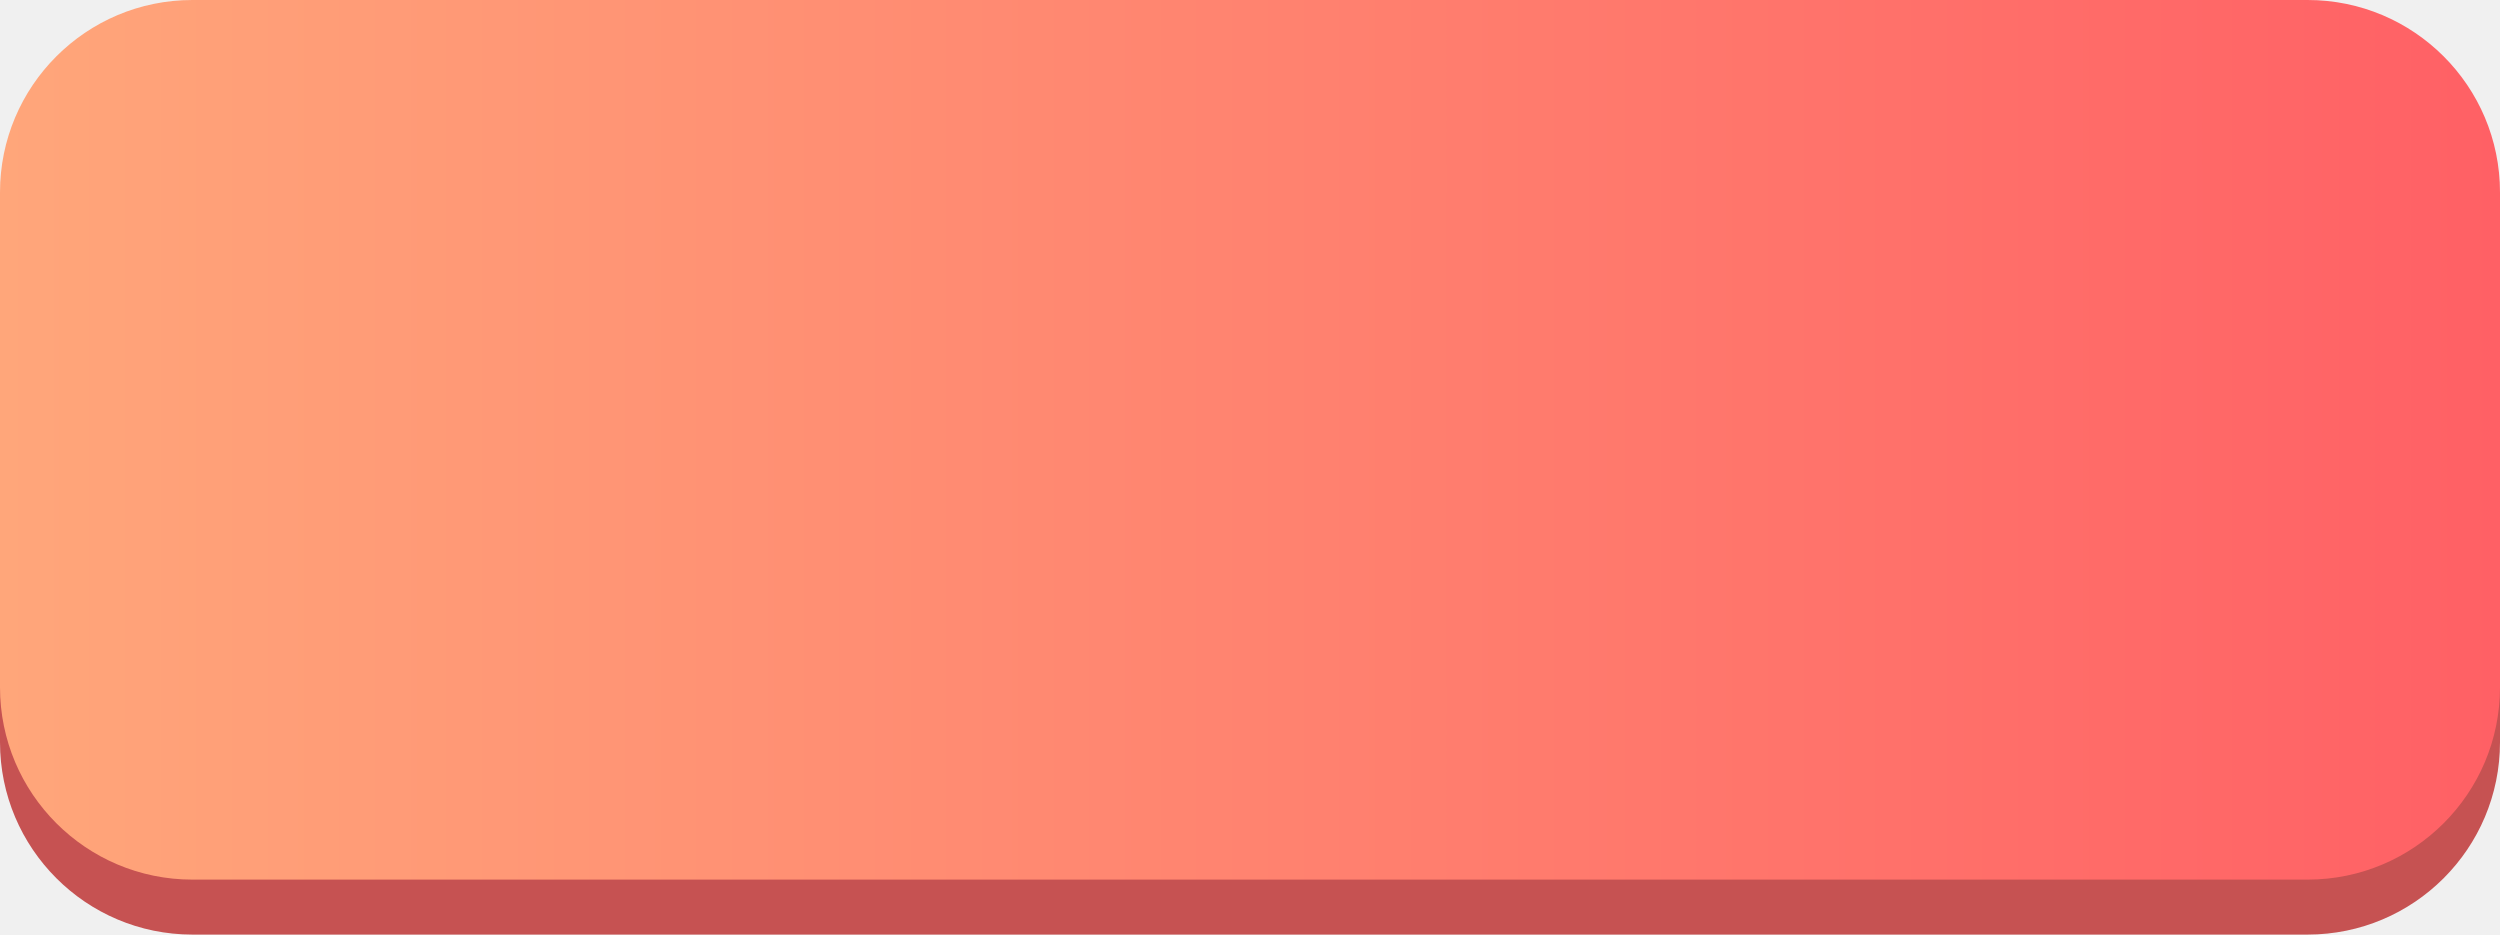
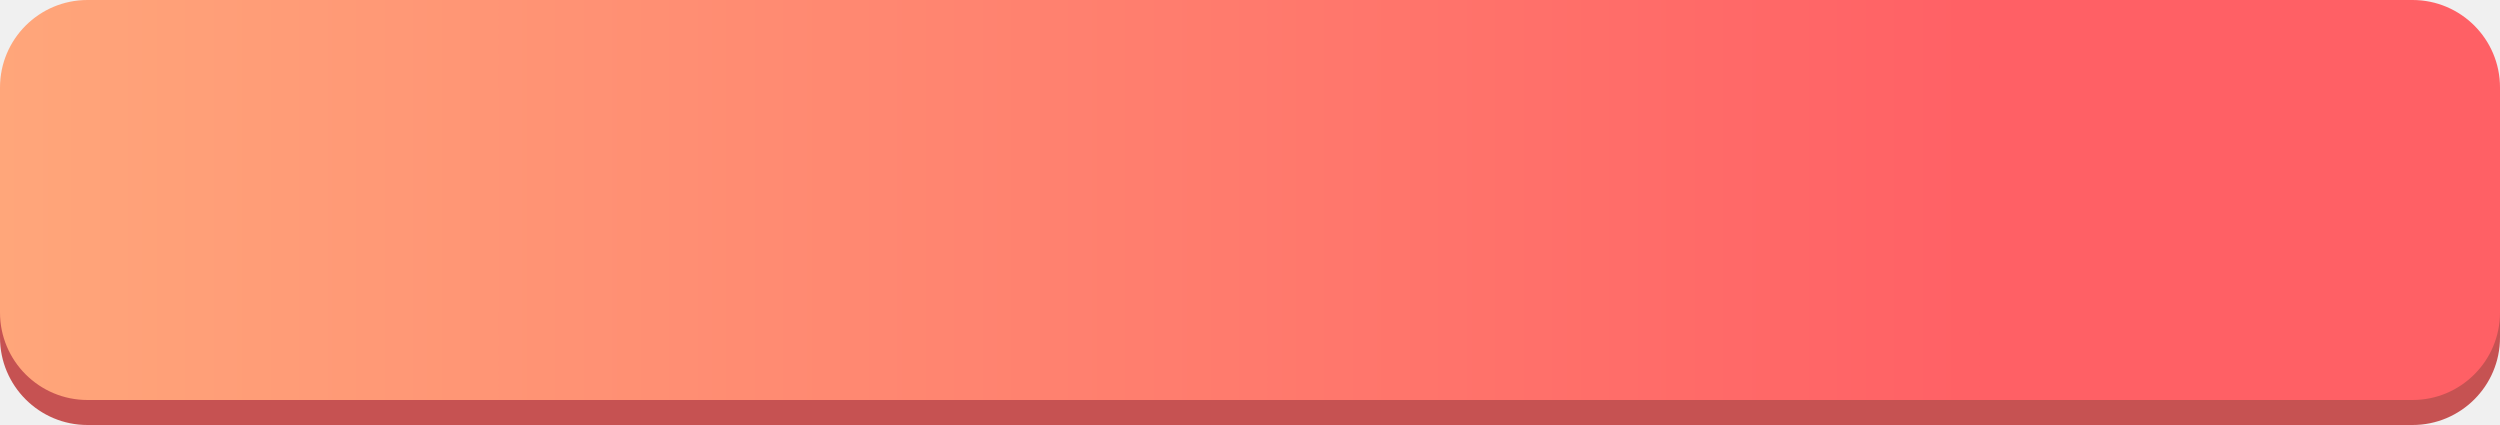
- <svg xmlns="http://www.w3.org/2000/svg" width="100%" height="68" fill="none">
-   <rect y="4" width="100%" height="64" rx="14" fill="#C65252" />
-   <path d="M142.594 32.375H145.875V40.898H148.794V32.375H152.075V29.989H142.594V32.375ZM153.19 40.898H156.151V37.297H157.174L159.092 40.898H162.309L160.093 36.828C161.254 36.269 161.947 35.209 161.947 33.696C161.947 31.374 160.322 29.989 157.898 29.989H153.19V40.898ZM156.151 34.996V32.354H157.195C158.234 32.354 158.857 32.759 158.857 33.696C158.857 34.628 158.234 34.996 157.195 34.996H156.151ZM169.665 29.989V36.722C169.665 37.739 168.935 38.469 167.918 38.469C166.901 38.469 166.171 37.739 166.171 36.722V29.989H163.209V36.977C163.209 39.47 165.095 41.026 167.918 41.026C170.72 41.026 172.627 39.47 172.627 36.977V29.989H169.665ZM174.034 40.898H181.875V38.512H176.996V36.637H181.492V34.25H176.996V32.375H181.897V29.989H174.034V40.898Z" fill="white" />
-   <rect width="100%" height="64" rx="14" fill="url(#paint0_linear_1_7)" />
+ <svg xmlns="http://www.w3.org/2000/svg" width="400" height="68" viewBox="0 0 400 68" fill="none">
+   <rect width="400" height="68" fill="none" />
+   <rect y="4" width="400" height="64" rx="14" fill="#C65252" />
+   <text fill="white" xml:space="preserve" style="white-space: pre" font-family="Inter" font-size="15" font-weight="900" letter-spacing="0em">
+     <tspan x="142.189" y="41.353">TRUE</tspan>
+   </text>
+   <rect width="400" height="64" rx="14" fill="url(#paint0_linear_0_1)" />
  <defs>
-     <linearGradient id="paint0_linear_1_7" x1="0" y1="32" x2="100%" y2="32" gradientUnits="userSpaceOnUse">
+     <linearGradient id="paint0_linear_0_1" x1="0" y1="32" x2="319" y2="32" gradientUnits="userSpaceOnUse">
      <stop stop-color="#FFA67A" />
      <stop offset="1" stop-color="#FF6065" />
    </linearGradient>
  </defs>
</svg>
